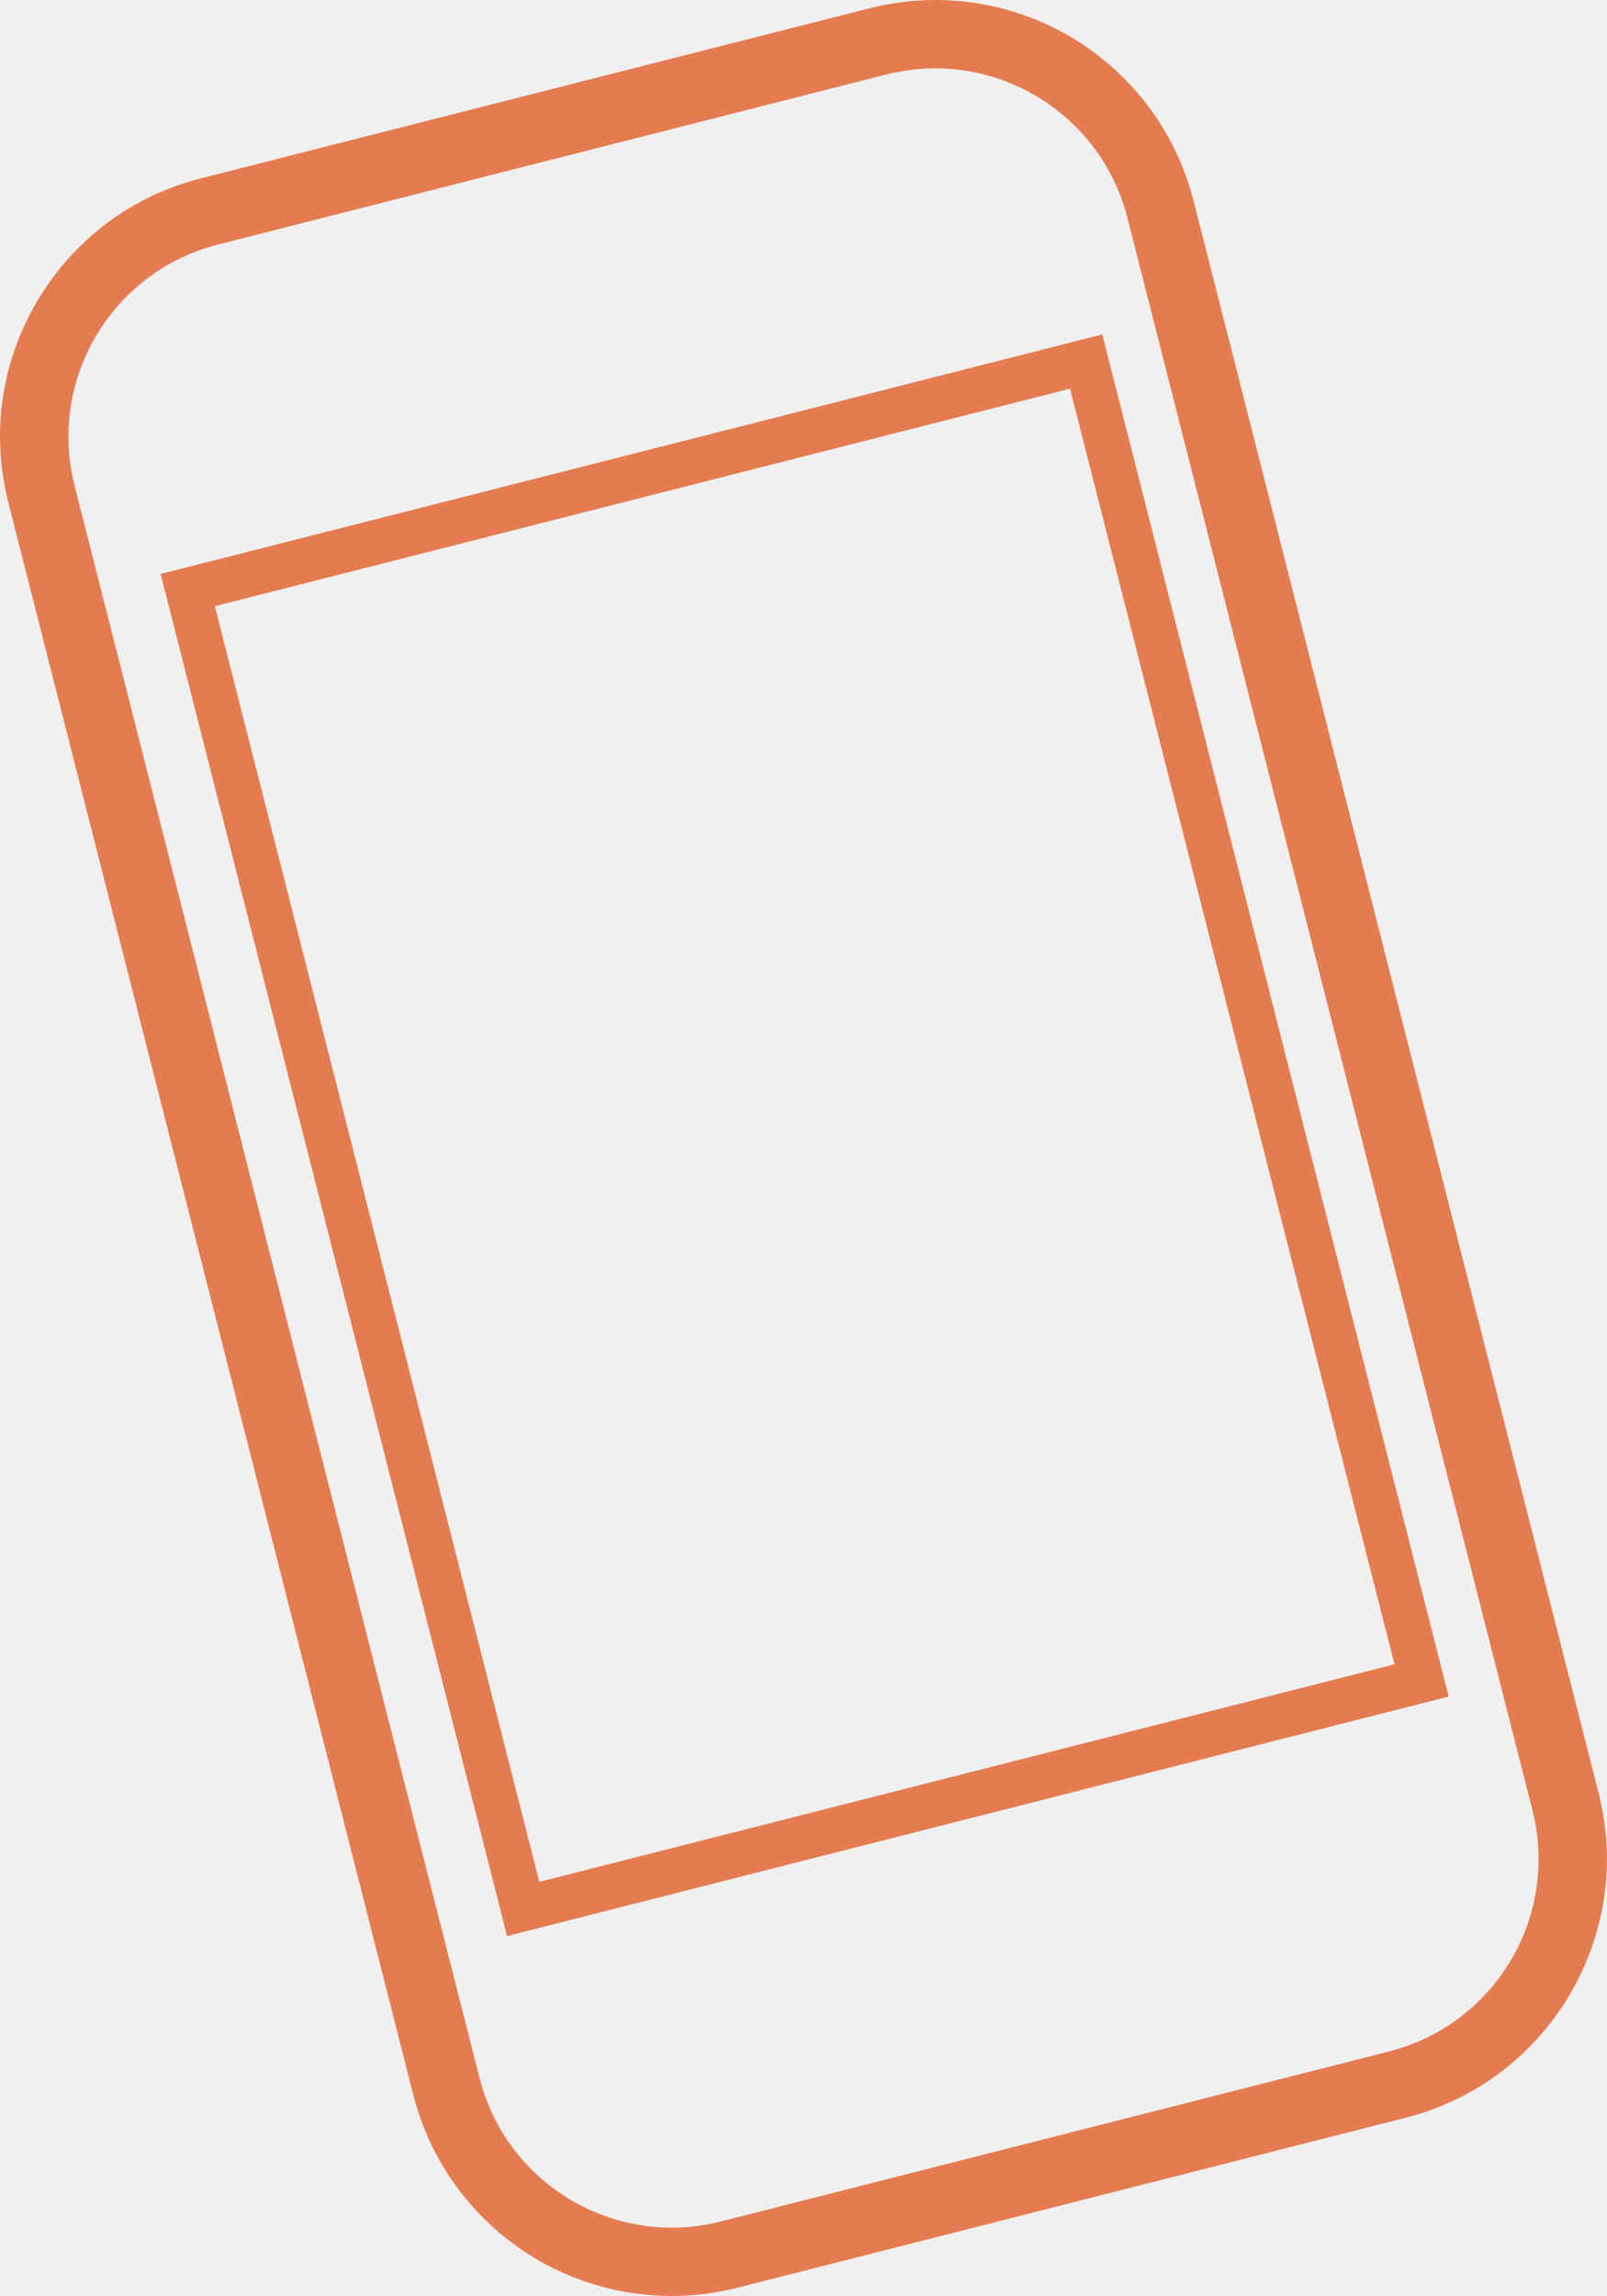
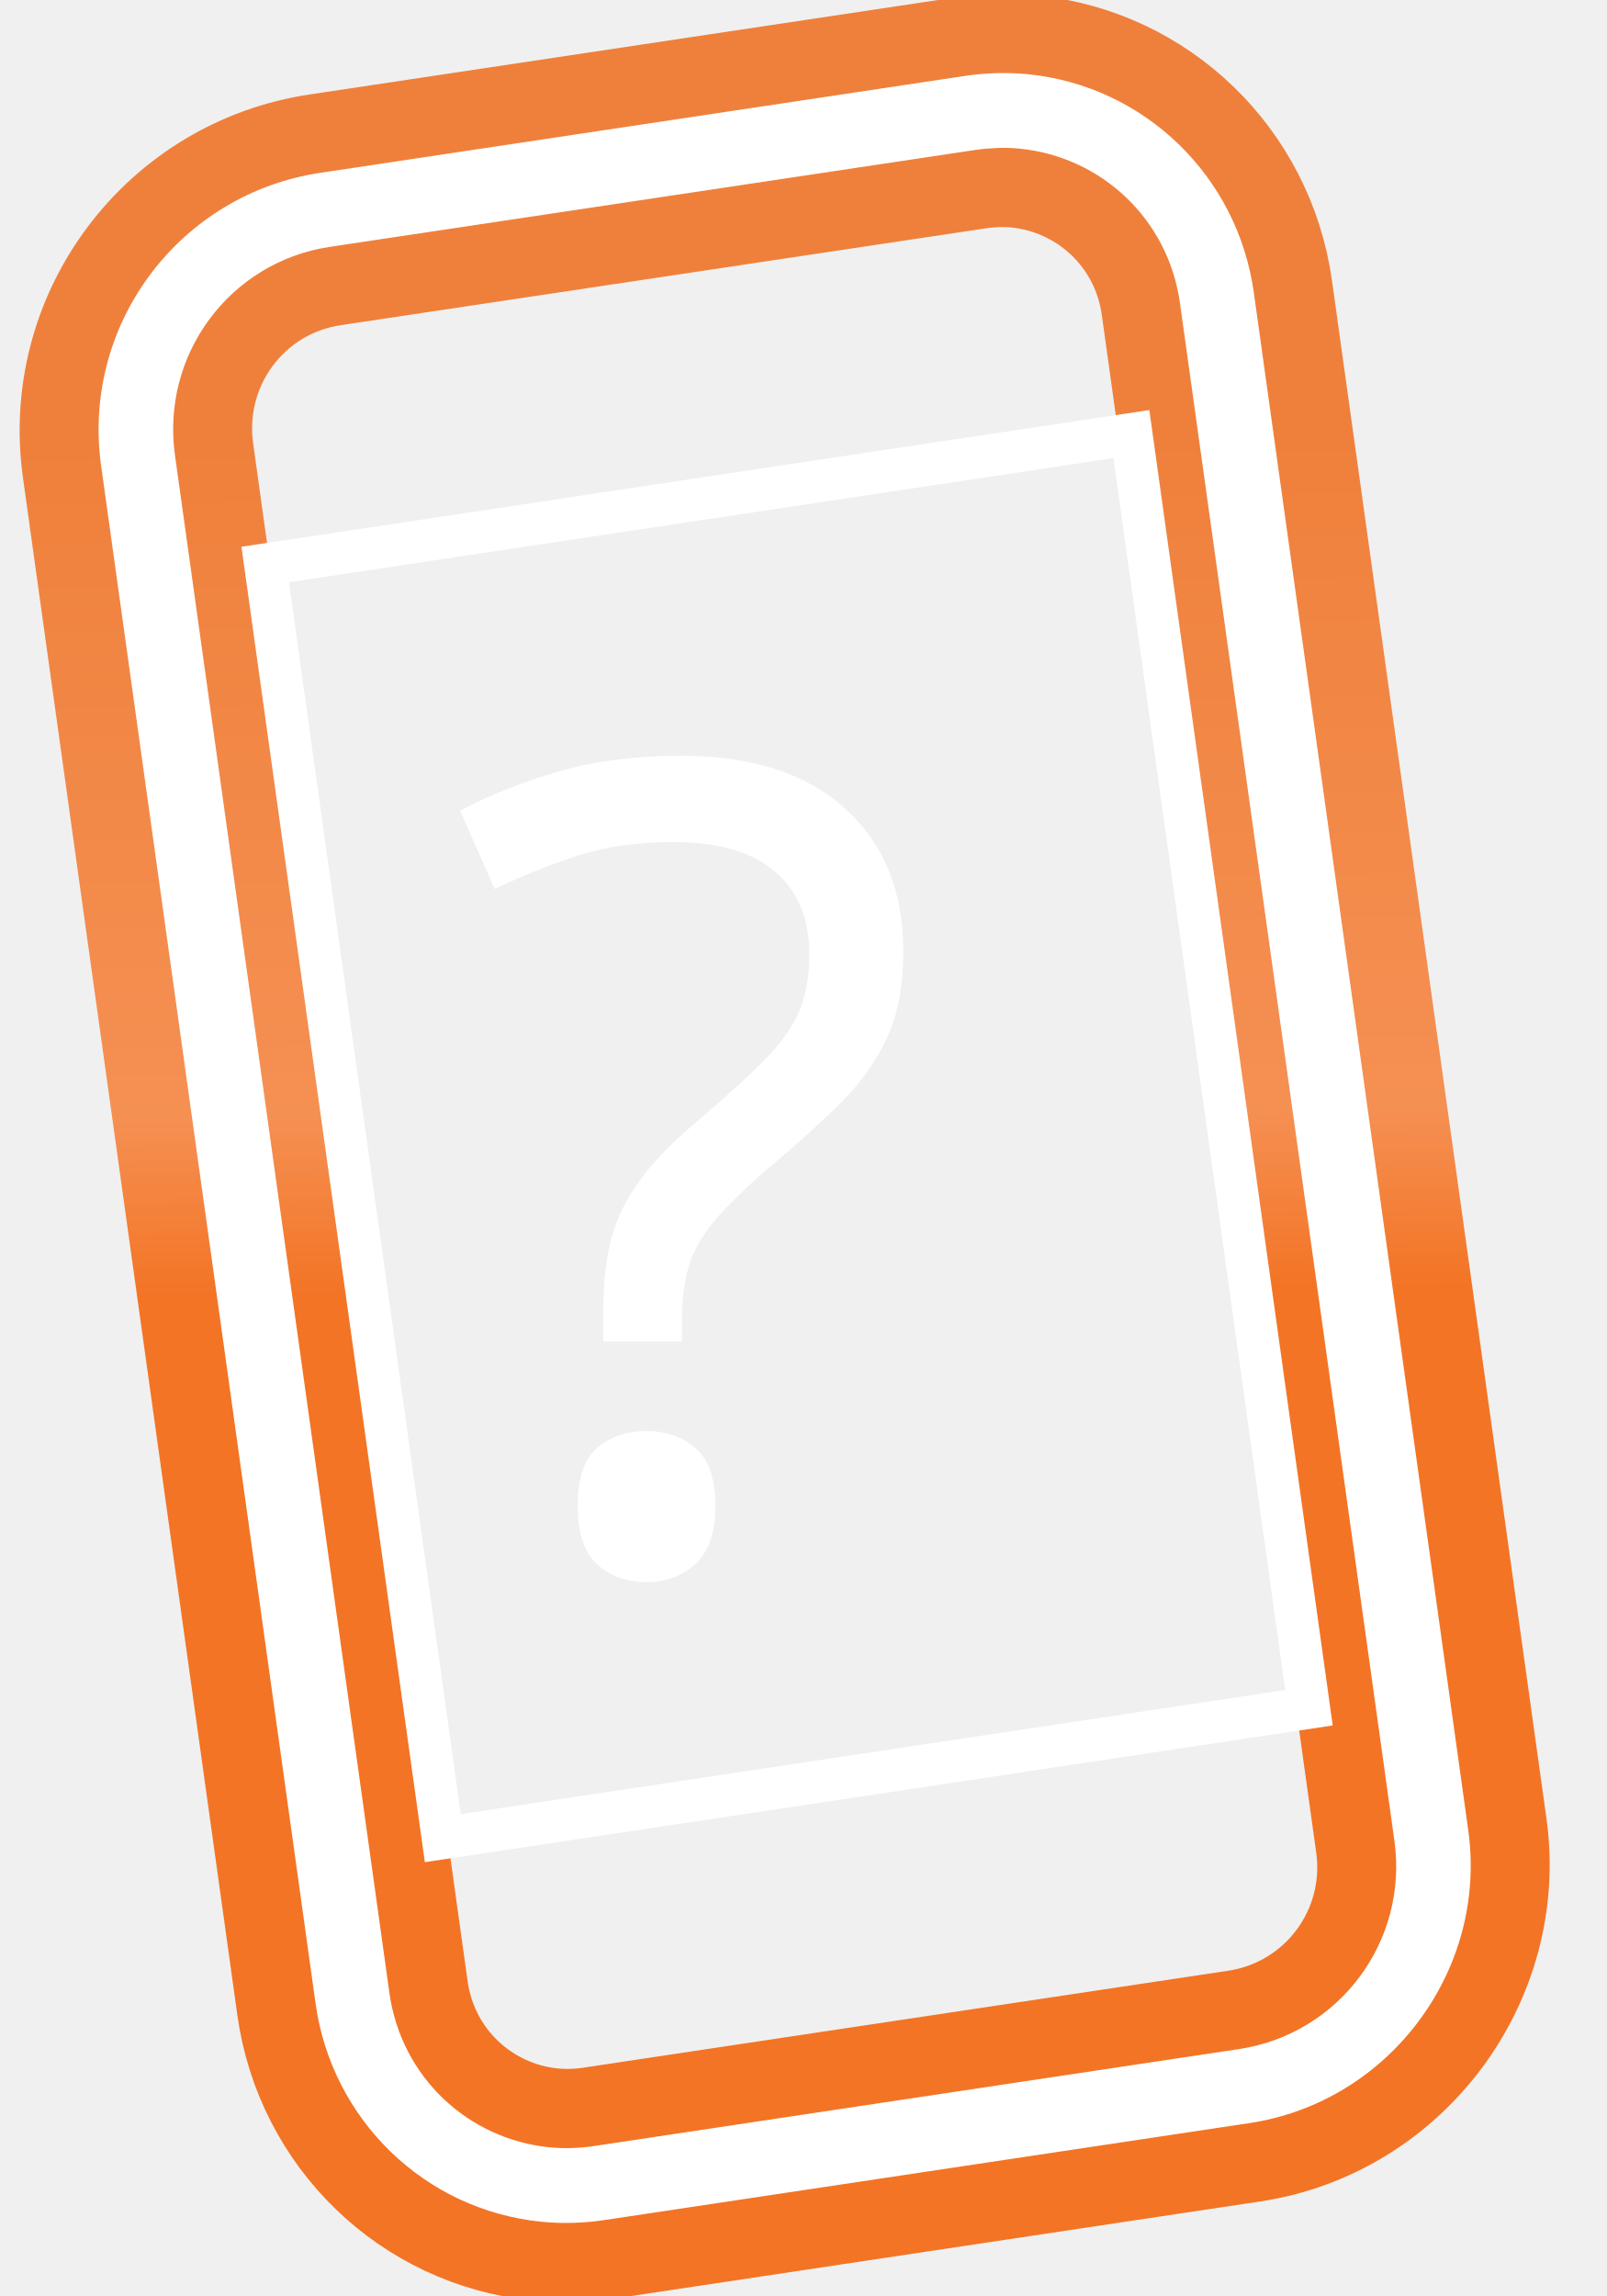
- <svg xmlns="http://www.w3.org/2000/svg" version="1.1" x="0px" y="0px" width="91.367px" height="130.532px" viewBox="0 0 91.367 130.532" enable-background="new 0 0 91.367 130.532" xml:space="preserve">
-   <g id="Ebene_7">
-     <rect x="19.4" y="25.857" transform="matrix(0.9691 -0.2465 0.2465 0.9691 -14.4988 13.2715)" fill="none" width="52.711" height="77.372" />
+ <svg xmlns="http://www.w3.org/2000/svg" xmlns:xlink="http://www.w3.org/1999/xlink" version="1.1" x="0px" y="0px" width="91.367px" height="130.532px" viewBox="0 0 91.367 130.532" enable-background="new 0 0 91.367 130.532" xml:space="preserve" id="svg2985">
+   <defs id="defs3001">
+     <marker orient="auto" refY="0.0" refX="0.0" id="Arrow1Sstart" style="overflow:visible">
+       <path id="path3801" d="M 0.0,0.0 L 5.0,-5.0 L -12.5,0.0 L 5.0,5.0 L 0.0,0.0 z " style="fill-rule:evenodd;stroke:#000000;stroke-width:1.0pt" transform="scale(0.2) translate(6,0)" />
+     </marker>
+     <linearGradient id="linearGradient4595">
+       <stop style="stop-color:#ef803b;stop-opacity:1;" offset="0" id="stop4597" />
+       <stop id="stop5341" offset="0.791" style="stop-color:#f59053;stop-opacity:1;" />
+       <stop style="stop-color:#f37425;stop-opacity:1;" offset="1" id="stop4599" />
+     </linearGradient>
+     <marker orient="auto" refY="0.0" refX="0.0" id="Arrow1Lstart" style="overflow:visible">
+       <path id="path3789" d="M 0.0,0.0 L 5.0,-5.0 L -12.5,0.0 L 5.0,5.0 L 0.0,0.0 z " style="fill-rule:evenodd;stroke:#000000;stroke-width:1.0pt" transform="scale(0.8) translate(12.5,0)" />
+     </marker>
+     <linearGradient xlink:href="#linearGradient4595" id="linearGradient5369" x1="35.048" y1="23.268" x2="40.584" y2="74.501" gradientUnits="userSpaceOnUse" />
+   </defs>
+   <g id="Ebene_7" transform="matrix(1.058411,0.106519,-0.1096224,0.9938921,3.41524,-4.467727)">
+     <rect x="19.4" y="25.857" transform="matrix(0.9691,-0.2465,0.2465,0.9691,-14.4988,13.2715)" width="52.711" height="77.372" id="rect2988" style="fill:none" />
  </g>
-   <g id="Ebene_3">
-     <g>
-       <g>
-         <path fill="#E57B51" d="M53.182,3.886c5.036,0,9.625,3.397,10.922,8.5l23.029,90.529c1.533,6.038-2.113,12.177-8.152,13.714     l-38,9.667c-0.933,0.237-1.867,0.35-2.786,0.35c-5.038,0-9.629-3.397-10.928-8.502L4.24,27.615     c-1.536-6.037,2.113-12.177,8.148-13.711l38.003-9.667C51.325,4,52.261,3.886,53.182,3.886 M53.182,0L53.182,0     c-1.259,0-2.52,0.159-3.748,0.471l-38.003,9.667c-3.925,0.998-7.226,3.465-9.296,6.947c-2.069,3.482-2.659,7.562-1.66,11.487     l23.026,90.529c1.712,6.73,7.754,11.43,14.693,11.43c1.256,0,2.516-0.158,3.742-0.47l38.002-9.667     c8.102-2.062,13.019-10.332,10.961-18.436l-23.03-90.531C66.159,4.7,60.119,0,53.182,0L53.182,0z" />
-       </g>
-     </g>
-     <rect x="19.4" y="25.857" transform="matrix(0.9691 -0.2465 0.2465 0.9691 -14.4988 13.2715)" fill="none" stroke="#E57B51" stroke-width="2.537" stroke-miterlimit="10" width="52.711" height="77.372" />
+   <g id="g2993" style="fill:#ffffff;fill-opacity:1;stroke:url(#linearGradient5369);stroke-width:1.8;stroke-linecap:butt;stroke-linejoin:miter;stroke-miterlimit:4;stroke-opacity:1;stroke-dasharray:none" transform="matrix(0.9377171,0.09437232,-0.1038654,0.941697,8.553421,-0.5062551)">
+     <path style="fill:#ffffff;fill-opacity:1;stroke:url(#linearGradient5369);stroke-width:4.758;stroke-linecap:butt;stroke-linejoin:miter;stroke-miterlimit:4;stroke-opacity:1;stroke-dasharray:none" id="path4593" d="m 53.188,-2.688 c -1.482,0 -2.96,0.195 -4.406,0.562 l -38,9.656 c -4.609,1.172 -8.542,4.105 -10.969,8.188 -2.424,4.079 -3.108,8.902 -1.938,13.5 L 20.906,119.75 c 2.01,7.903 9.127,13.469 17.281,13.469 1.48,0 2.96,-0.194 4.406,-0.562 l 38,-9.656 C 90.108,120.579 95.917,110.831 93.5,101.312 L 70.469,10.781 C 68.46,2.88 61.341,-2.688 53.188,-2.688 z m 0,9.25 c 3.827,0 7.317,2.552 8.312,6.469 l 23.031,90.531 c 1.176,4.63 -1.588,9.29 -6.219,10.469 l -38,9.656 c -0.762,0.193 -1.475,0.281 -2.125,0.281 -3.831,0 -7.315,-2.547 -8.312,-6.469 L 6.844,26.969 C 5.664,22.334 8.409,17.675 13.031,16.5 L 51.062,6.844 C 51.827,6.65 52.535,6.562 53.188,6.562 z" />
  </g>
+   <rect style="fill:none;stroke:#ffffff;stroke-width:2.397;stroke-miterlimit:10;stroke-opacity:1" id="rect2997" height="73.11" width="49.805" stroke-miterlimit="10" transform="matrix(0.9888554,-0.1488791,0.1380984,0.9904185,0,0)" y="33.982" x="10.504" />
+   <flowRoot xml:space="preserve" id="flowRoot5343" style="fill:black;stroke:none;stroke-opacity:1;stroke-width:1px;stroke-linejoin:miter;stroke-linecap:butt;fill-opacity:1;font-family:Sans;font-style:normal;font-weight:normal;font-size:40px;line-height:125%;letter-spacing:0px;word-spacing:0px">
+     <flowRegion id="flowRegion5345">
+       <rect id="rect5347" width="34.693" height="47.97" x="26.983" y="40.588" />
+     </flowRegion>
+     <flowPara id="flowPara5349" />
+   </flowRoot>
+   <text xml:space="preserve" style="font-size:63.661px;font-style:normal;font-weight:normal;line-height:125%;letter-spacing:0px;word-spacing:0px;fill:#000000;fill-opacity:1;stroke:none;font-family:Sans" x="25.393" y="89.059" id="text5351">
+     <tspan id="tspan5353" x="25.393" y="89.059" style="font-style:normal;font-variant:normal;font-weight:normal;font-stretch:normal;fill:#ffffff;font-family:Capriola;-inkscape-font-specification:Capriola">?</tspan>
+   </text>
</svg>
